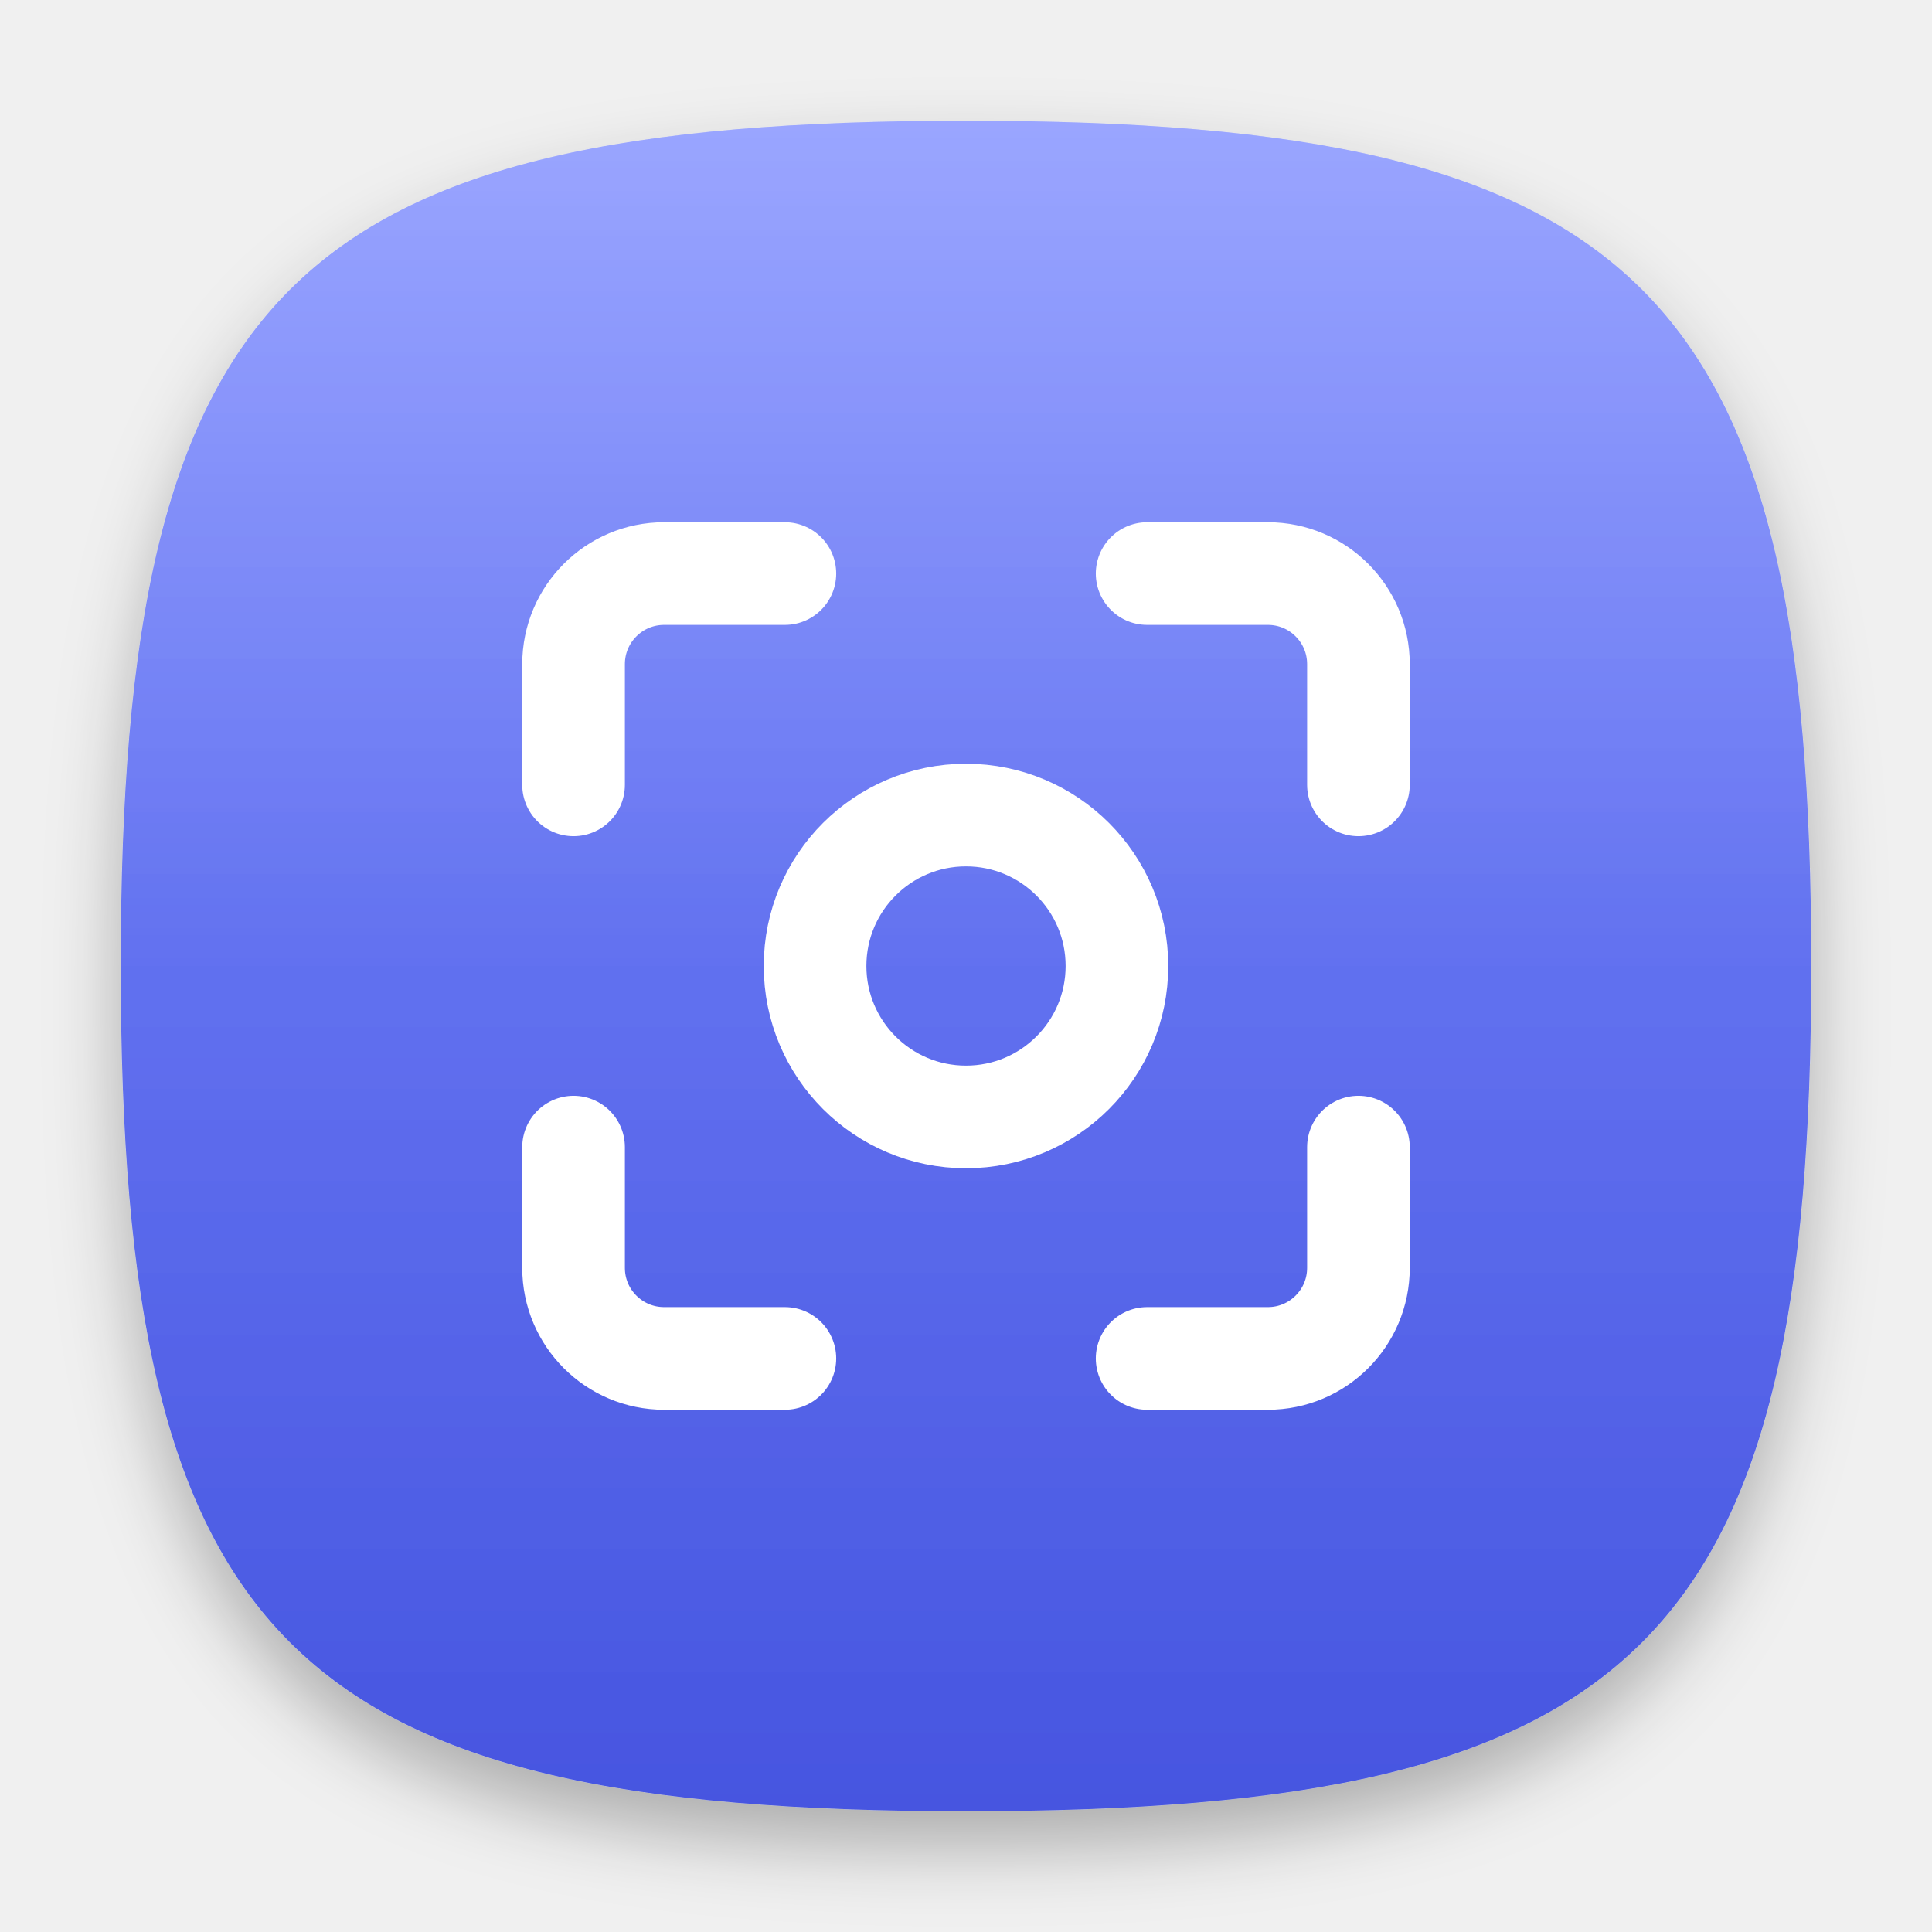
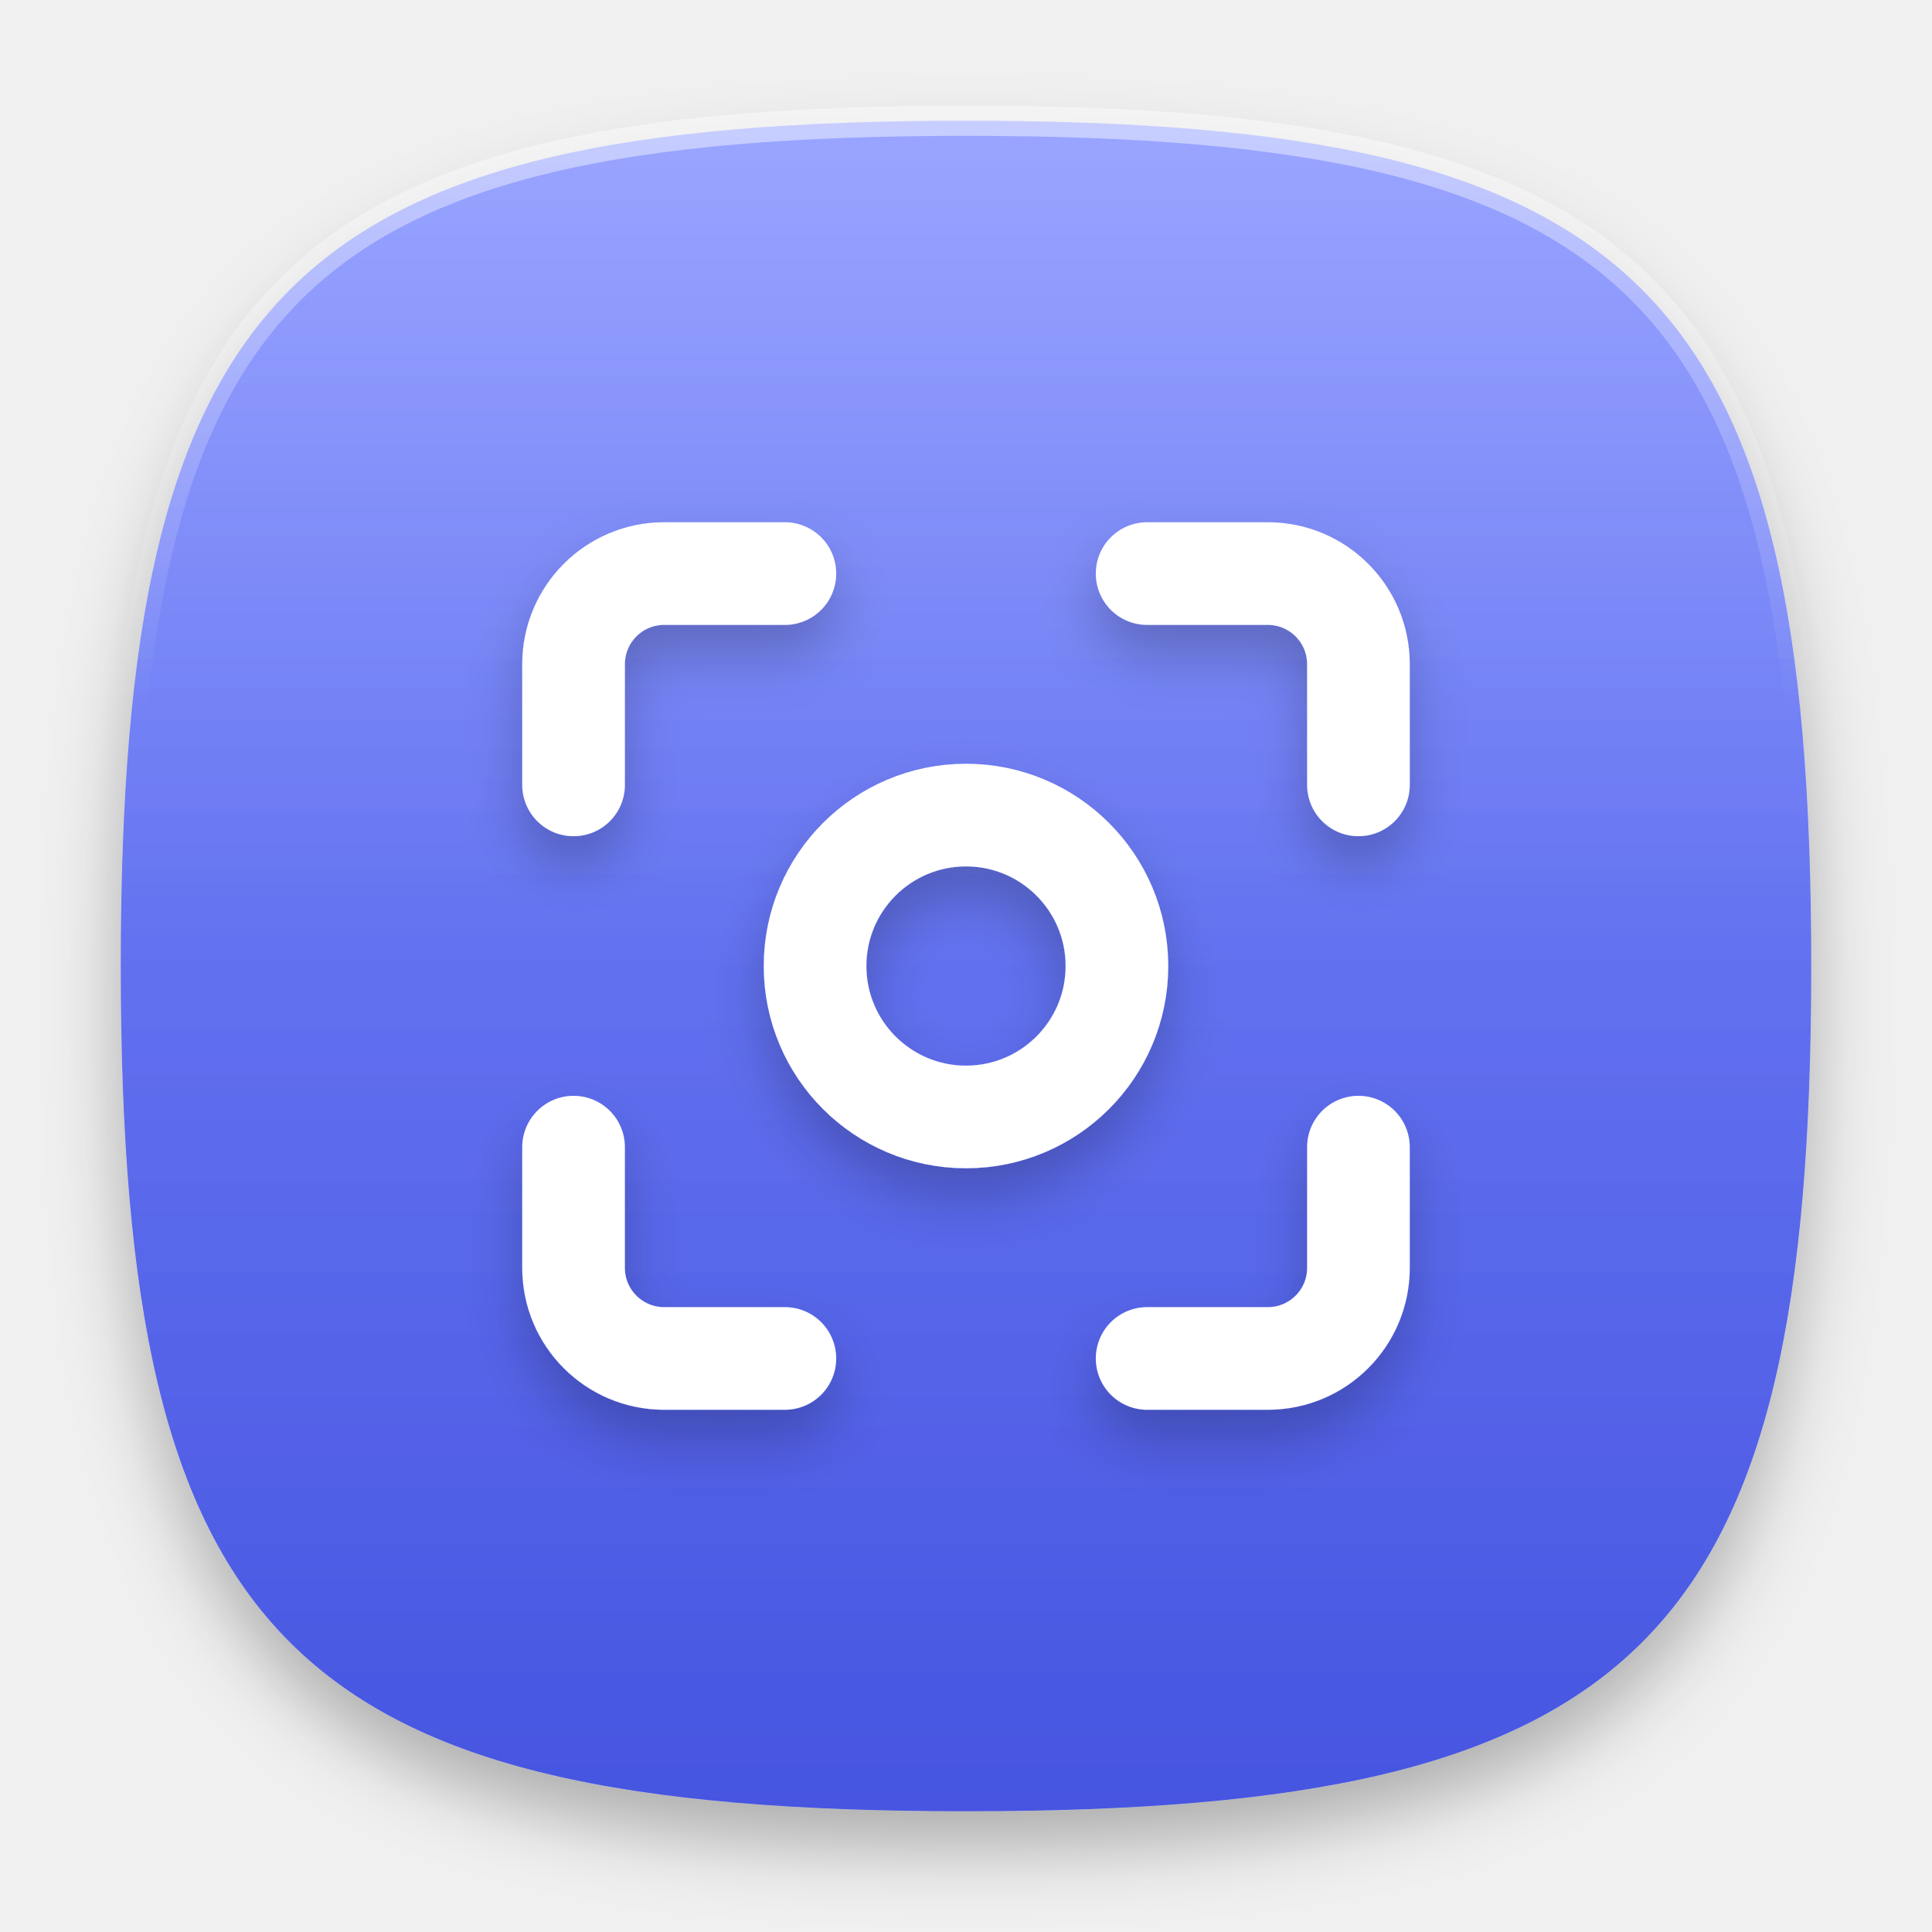
<svg xmlns="http://www.w3.org/2000/svg" width="64" height="64" viewBox="0 0 64 64">
  <defs>
    <linearGradient id="t" x1="0" y1="0" x2="0" y2="1">
      <stop offset="0" stop-color="#7d8cff" />
      <stop offset="1" stop-color="#4655e0" />
    </linearGradient>
    <linearGradient id="hl" x1="0" y1="0" x2="0" y2="1">
      <stop offset="0" stop-color="#fff" stop-opacity=".22" />
      <stop offset=".5" stop-color="#fff" stop-opacity="0" />
    </linearGradient>
    <filter id="sh" x="-20%" y="-20%" width="140%" height="140%">
      <feDropShadow dx="0" dy="1.2" stdDeviation="1.2" flood-opacity=".28" />
    </filter>
+     <filter id="gs" x="-20%" y="-20%" width="140%" height="140%">
+       <feDropShadow dx="0" dy="1" stdDeviation=".9" flood-color="#000" flood-opacity=".22" />
+     </filter>
+     <linearGradient id="rim" x1="0" y1="0" x2="0" y2="1">
+       <stop offset="0" stop-color="#fff" stop-opacity=".45" />
+       <stop offset=".35" stop-color="#fff" stop-opacity="0" />
+     </linearGradient>
  </defs>
  <path d="M4 32C4 9.6 9.6 4 32 4s28 5.6 28 28-5.6 28-28 28S4 54.4 4 32z" fill="url(#t)" filter="url(#sh)" />
  <path d="M4 32C4 9.6 9.6 4 32 4s28 5.6 28 28-5.6 28-28 28S4 54.4 4 32z" fill="url(#hl)" />
-   <g fill="none" stroke="#fff" stroke-width="3.4" stroke-linecap="round" stroke-linejoin="round">
+   <path d="M4 32C4 9.6 9.6 4 32 4s28 5.6 28 28-5.6 28-28 28S4 54.4 4 32z" fill="none" stroke="url(#rim)" stroke-width="1" />
+   <g fill="none" stroke="#fff" stroke-width="3.4" stroke-linecap="round" stroke-linejoin="round" filter="url(#gs)">
    <path d="M19 26v-4a3 3 0 0 1 3-3h4M38 19h4a3 3 0 0 1 3 3v4M45 38v4a3 3 0 0 1-3 3h-4M26 45h-4a3 3 0 0 1-3-3v-4" />
    <circle cx="32" cy="32" r="5" />
  </g>
</svg>
